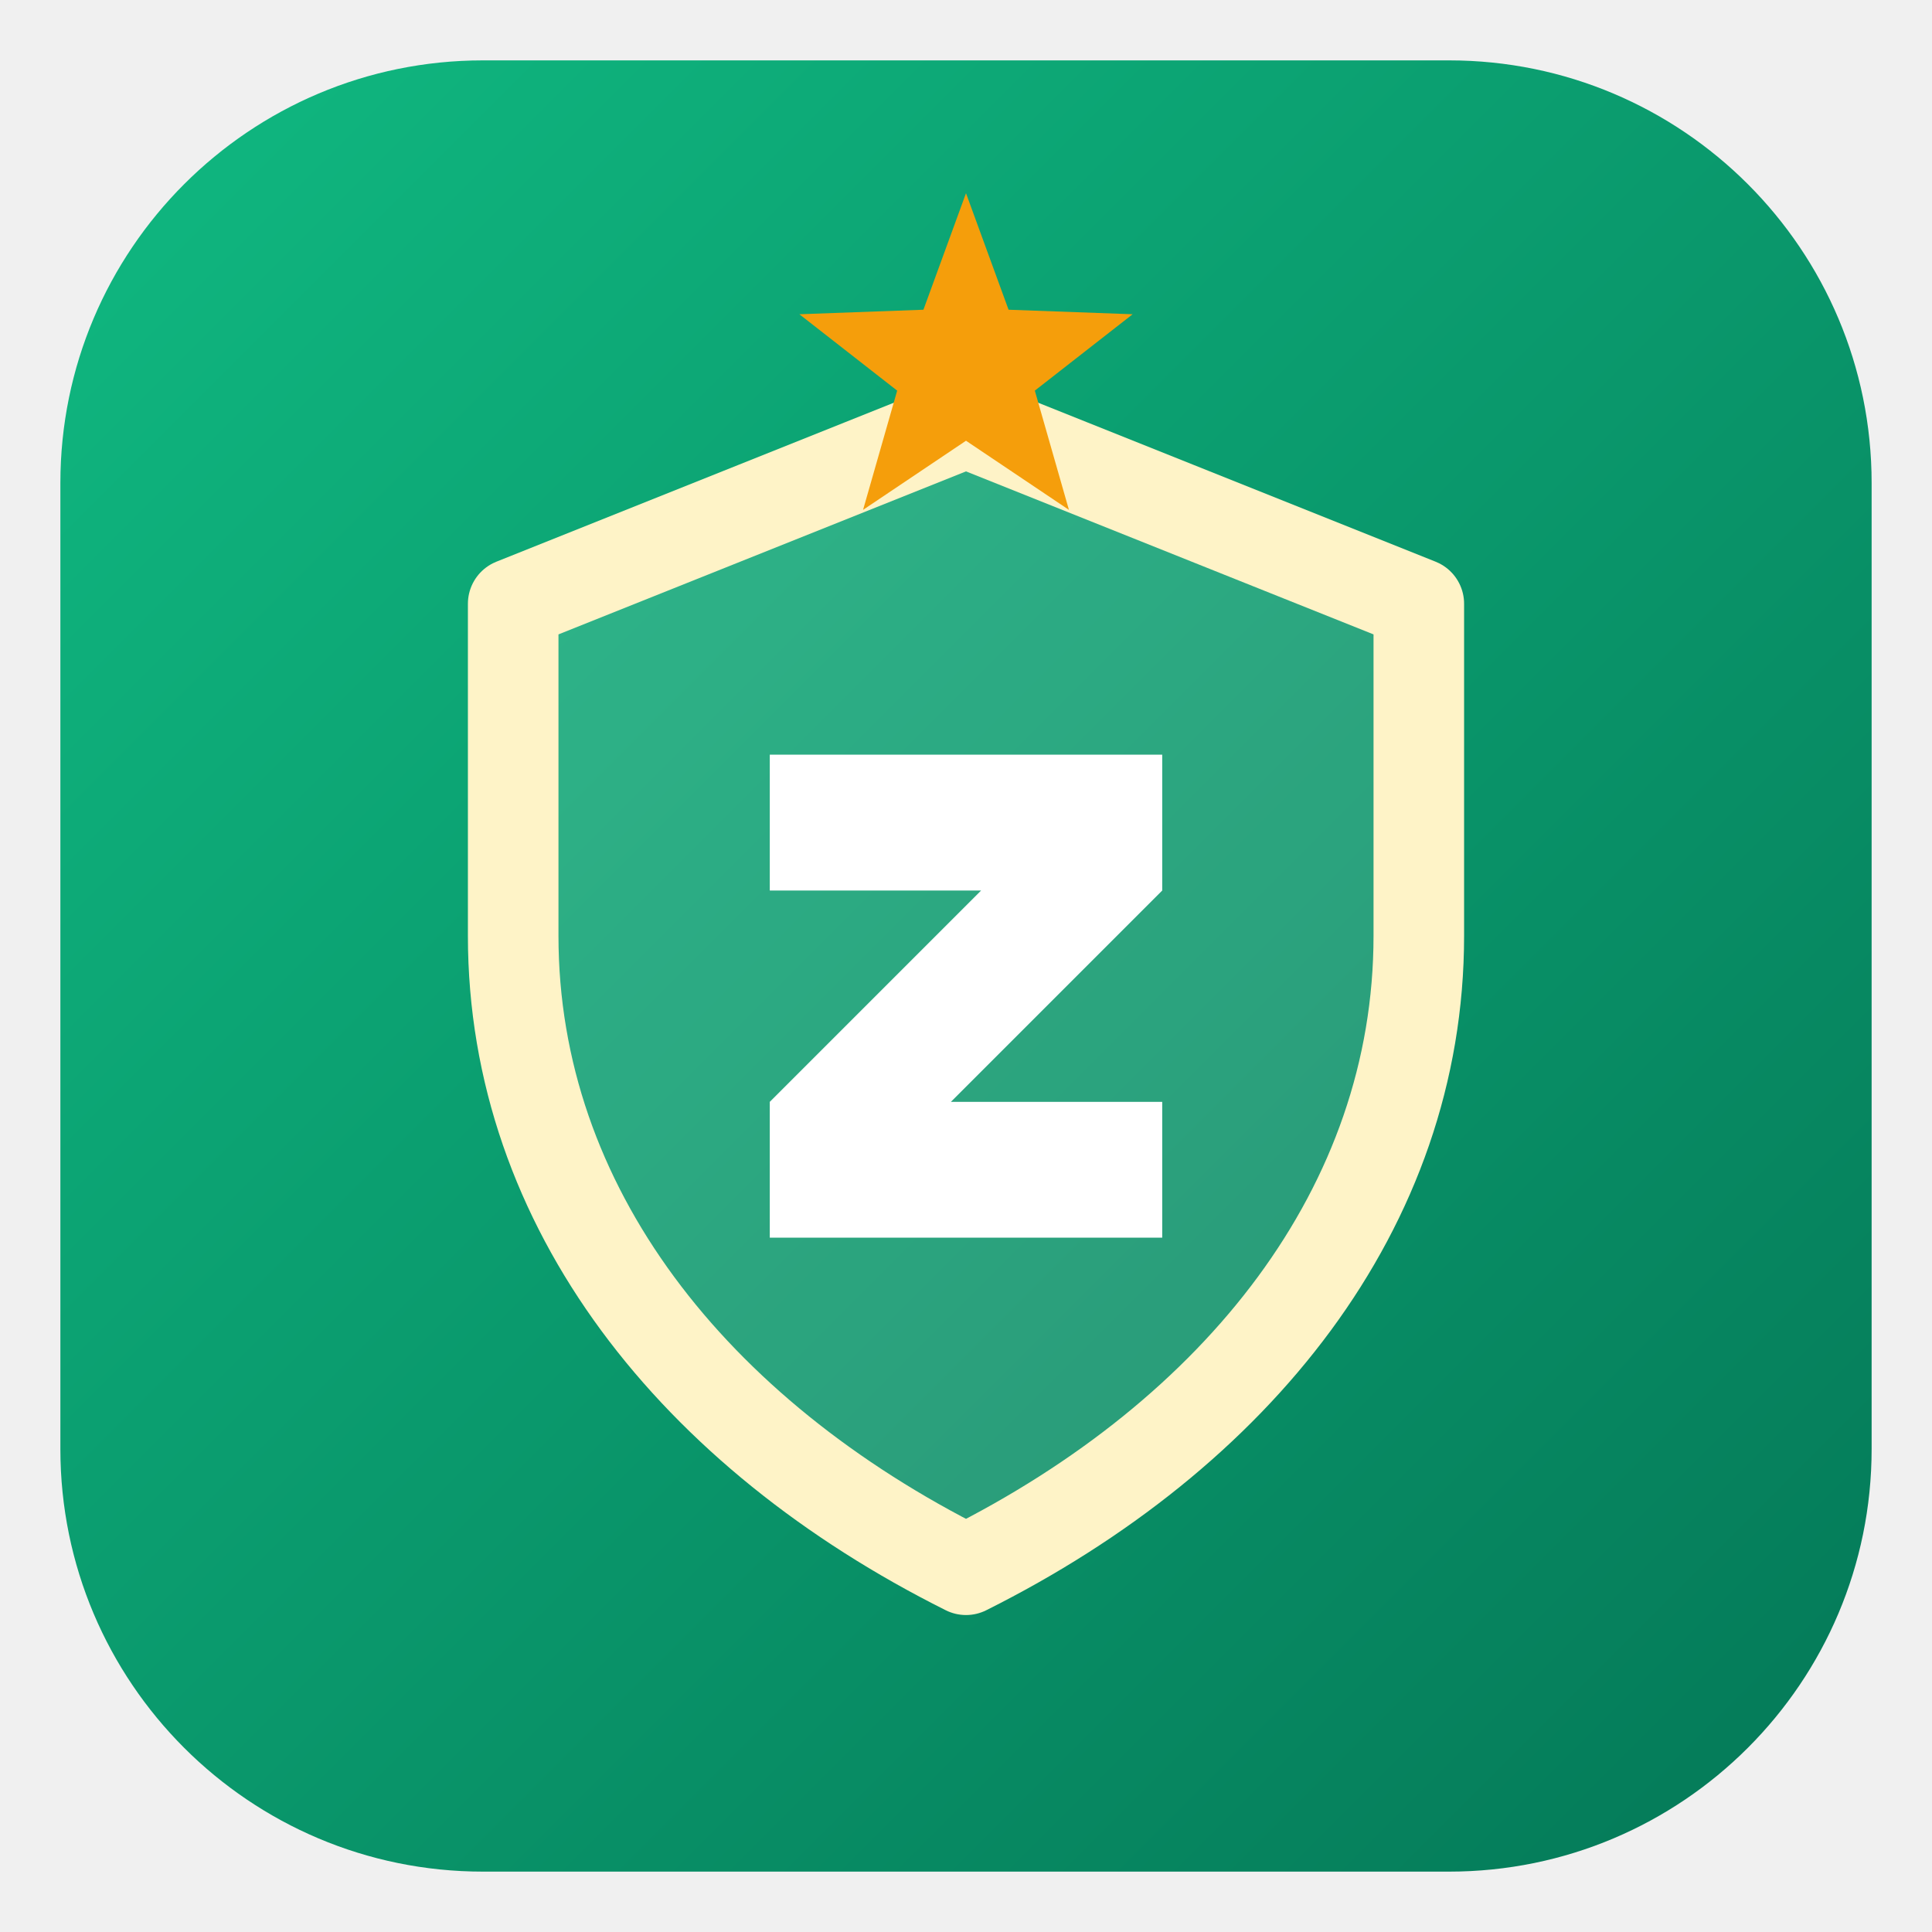
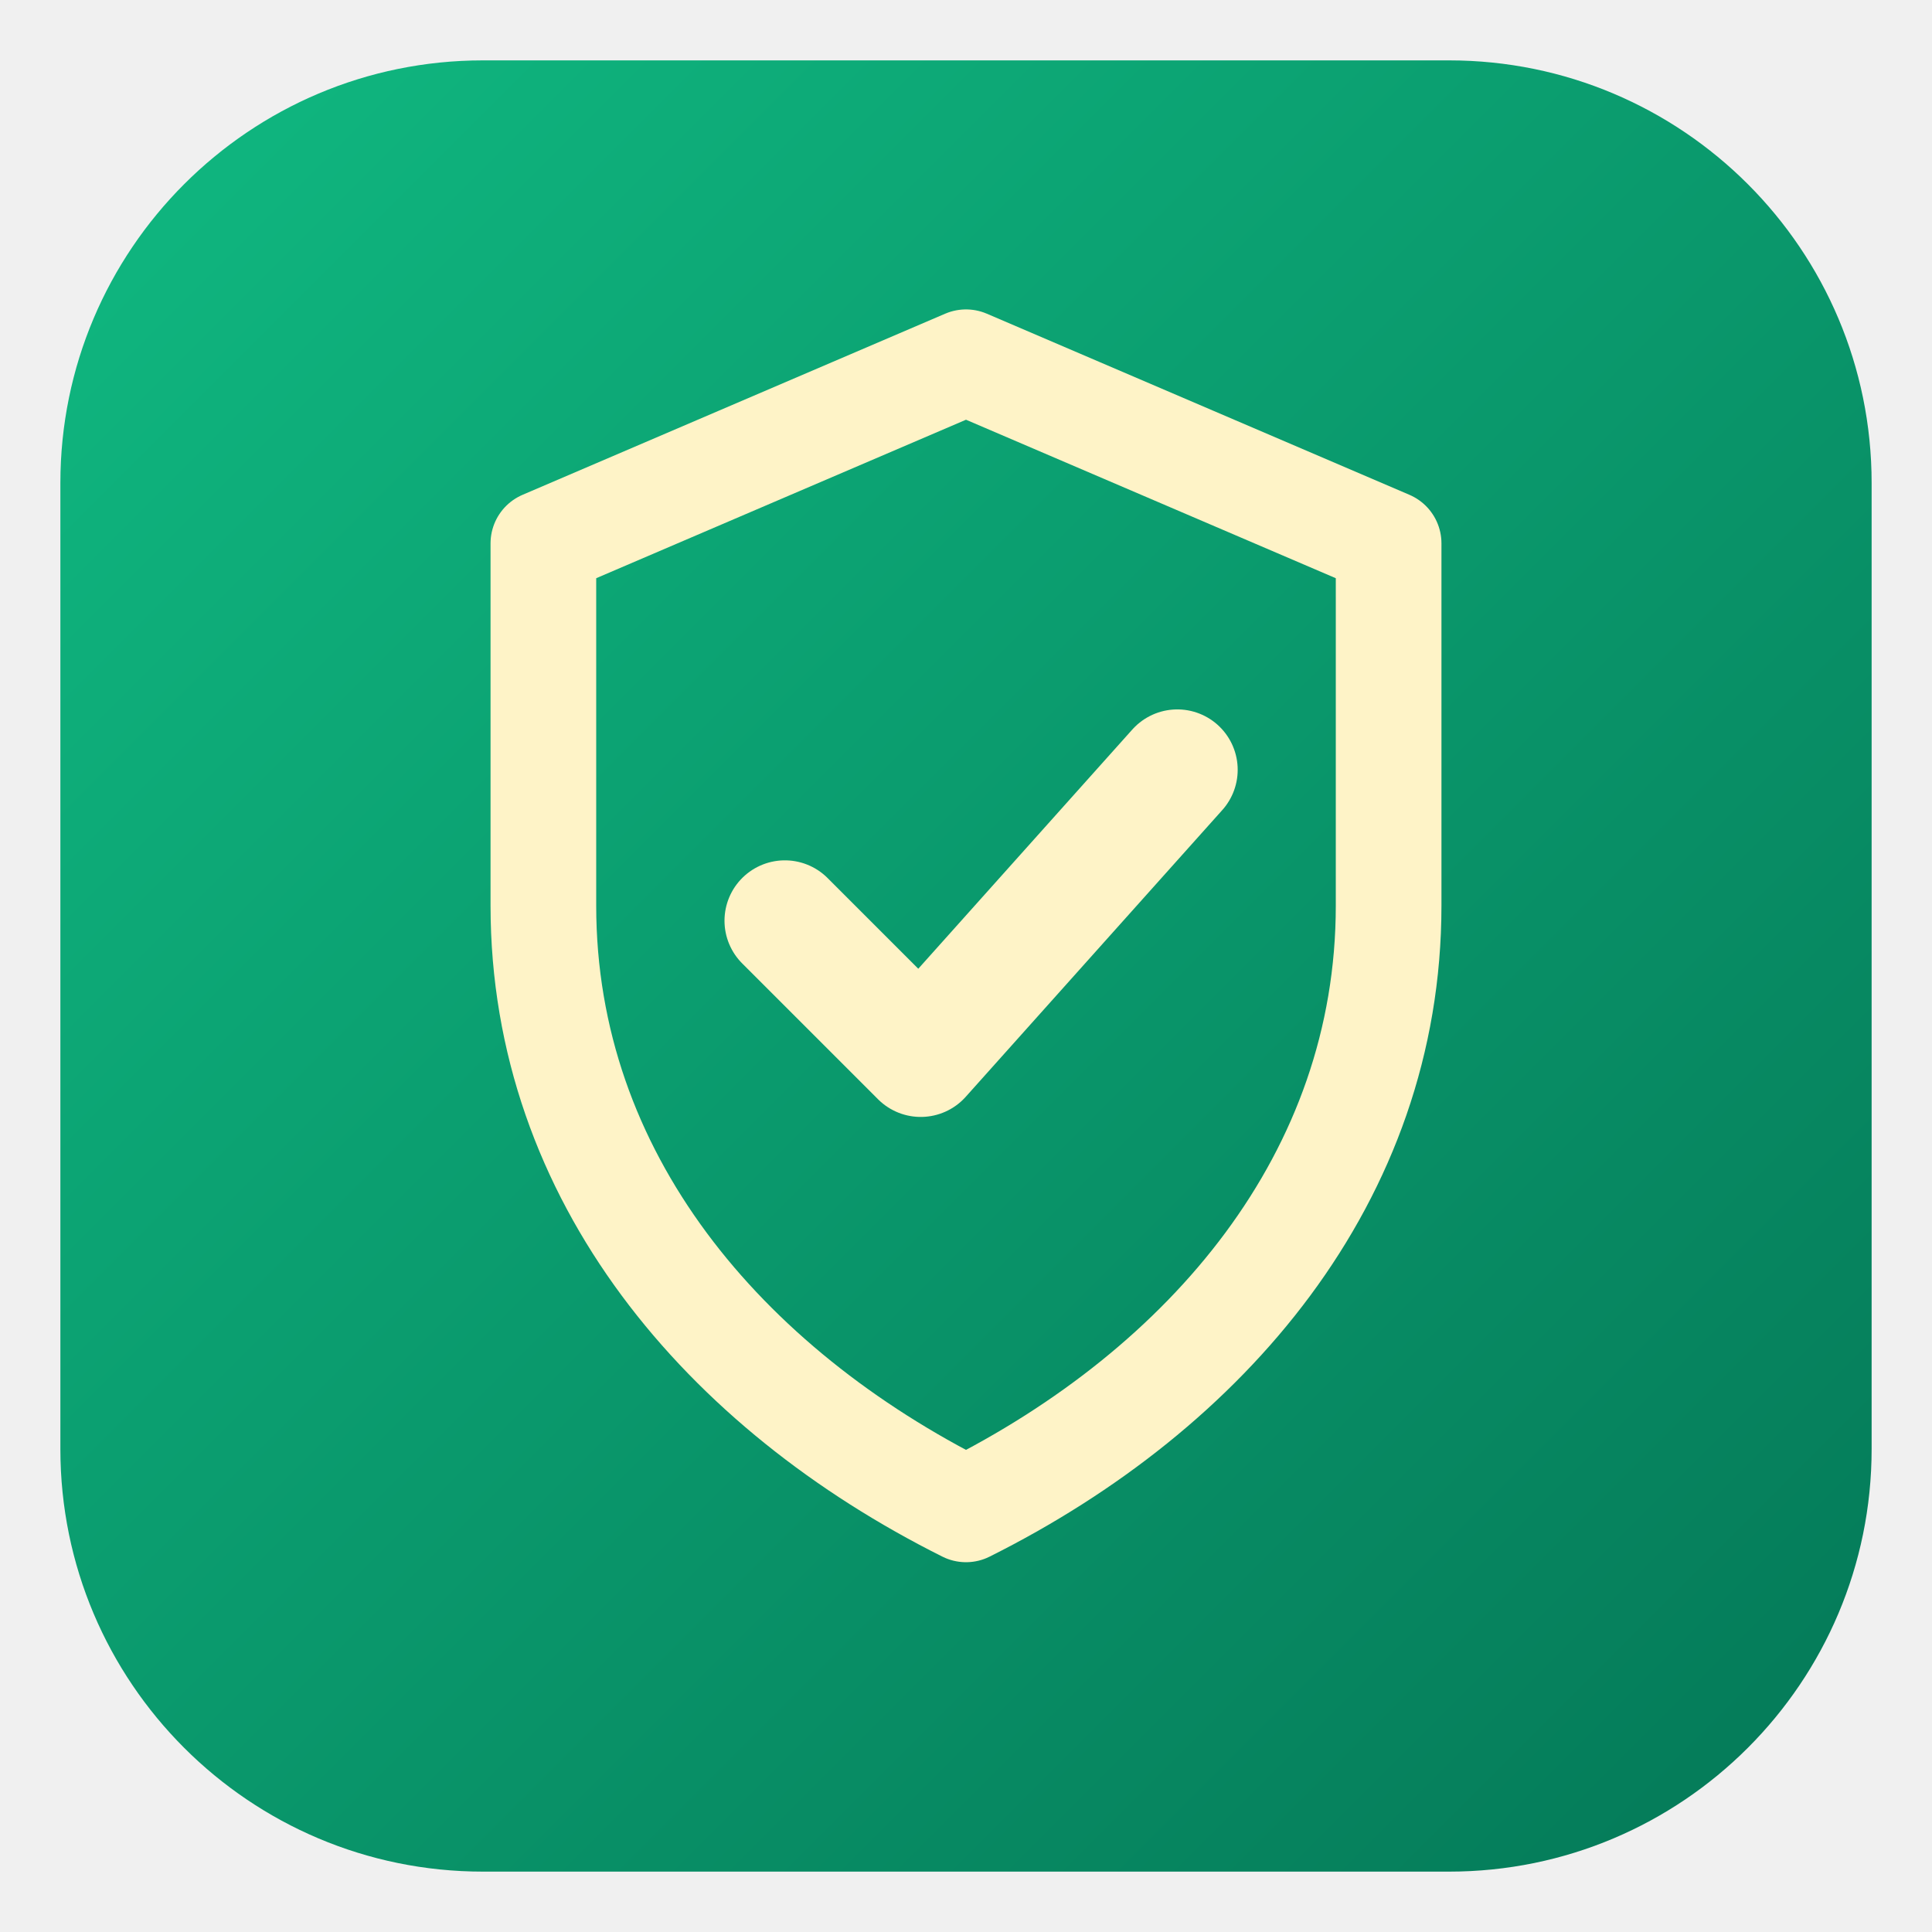
<svg xmlns="http://www.w3.org/2000/svg" viewBox="0 0 64 64">
  <defs>
    <linearGradient id="g" x1="0" y1="0" x2="1" y2="1">
      <stop offset="0%" stop-color="#10B981" />
      <stop offset="100%" stop-color="#047857" />
    </linearGradient>
  </defs>
  <rect x="2" y="2" width="60" height="60" rx="14" fill="url(#g)" />
-   <path d="M32 14 L47 20 V31 C47 40 41 47.5 32 52 C23 47.5 17 40 17 31 V20 Z" fill="rgba(255,255,255,0.14)" stroke="#FEF3C7" stroke-width="3" stroke-linejoin="round" />
-   <path d="M25.5 25 H38.5 V29.5 L31.5 36.5 H38.5 V41 H25.5 V36.5 L32.5 29.5 H25.5 Z" fill="#FFFFFF" />
-   <polygon points="32.00,6.40 33.41,10.26 37.52,10.41 34.28,12.94 35.41,16.89 32.00,14.60 28.59,16.89 29.72,12.94 26.48,10.41 30.59,10.26" fill="#F59E0B" />
+   <path d="M32 12 L46 18 V30 C46 39 40 46 32 50 C24 46 18 39 18 30 V18 Z" fill="none" stroke="#FEF3C7" stroke-width="3.5" stroke-linejoin="round" />
+   <path d="M26 30.5 L30.5 35 L39 25.5" fill="none" stroke="#FEF3C7" stroke-width="4" stroke-linecap="round" stroke-linejoin="round" />
</svg>
